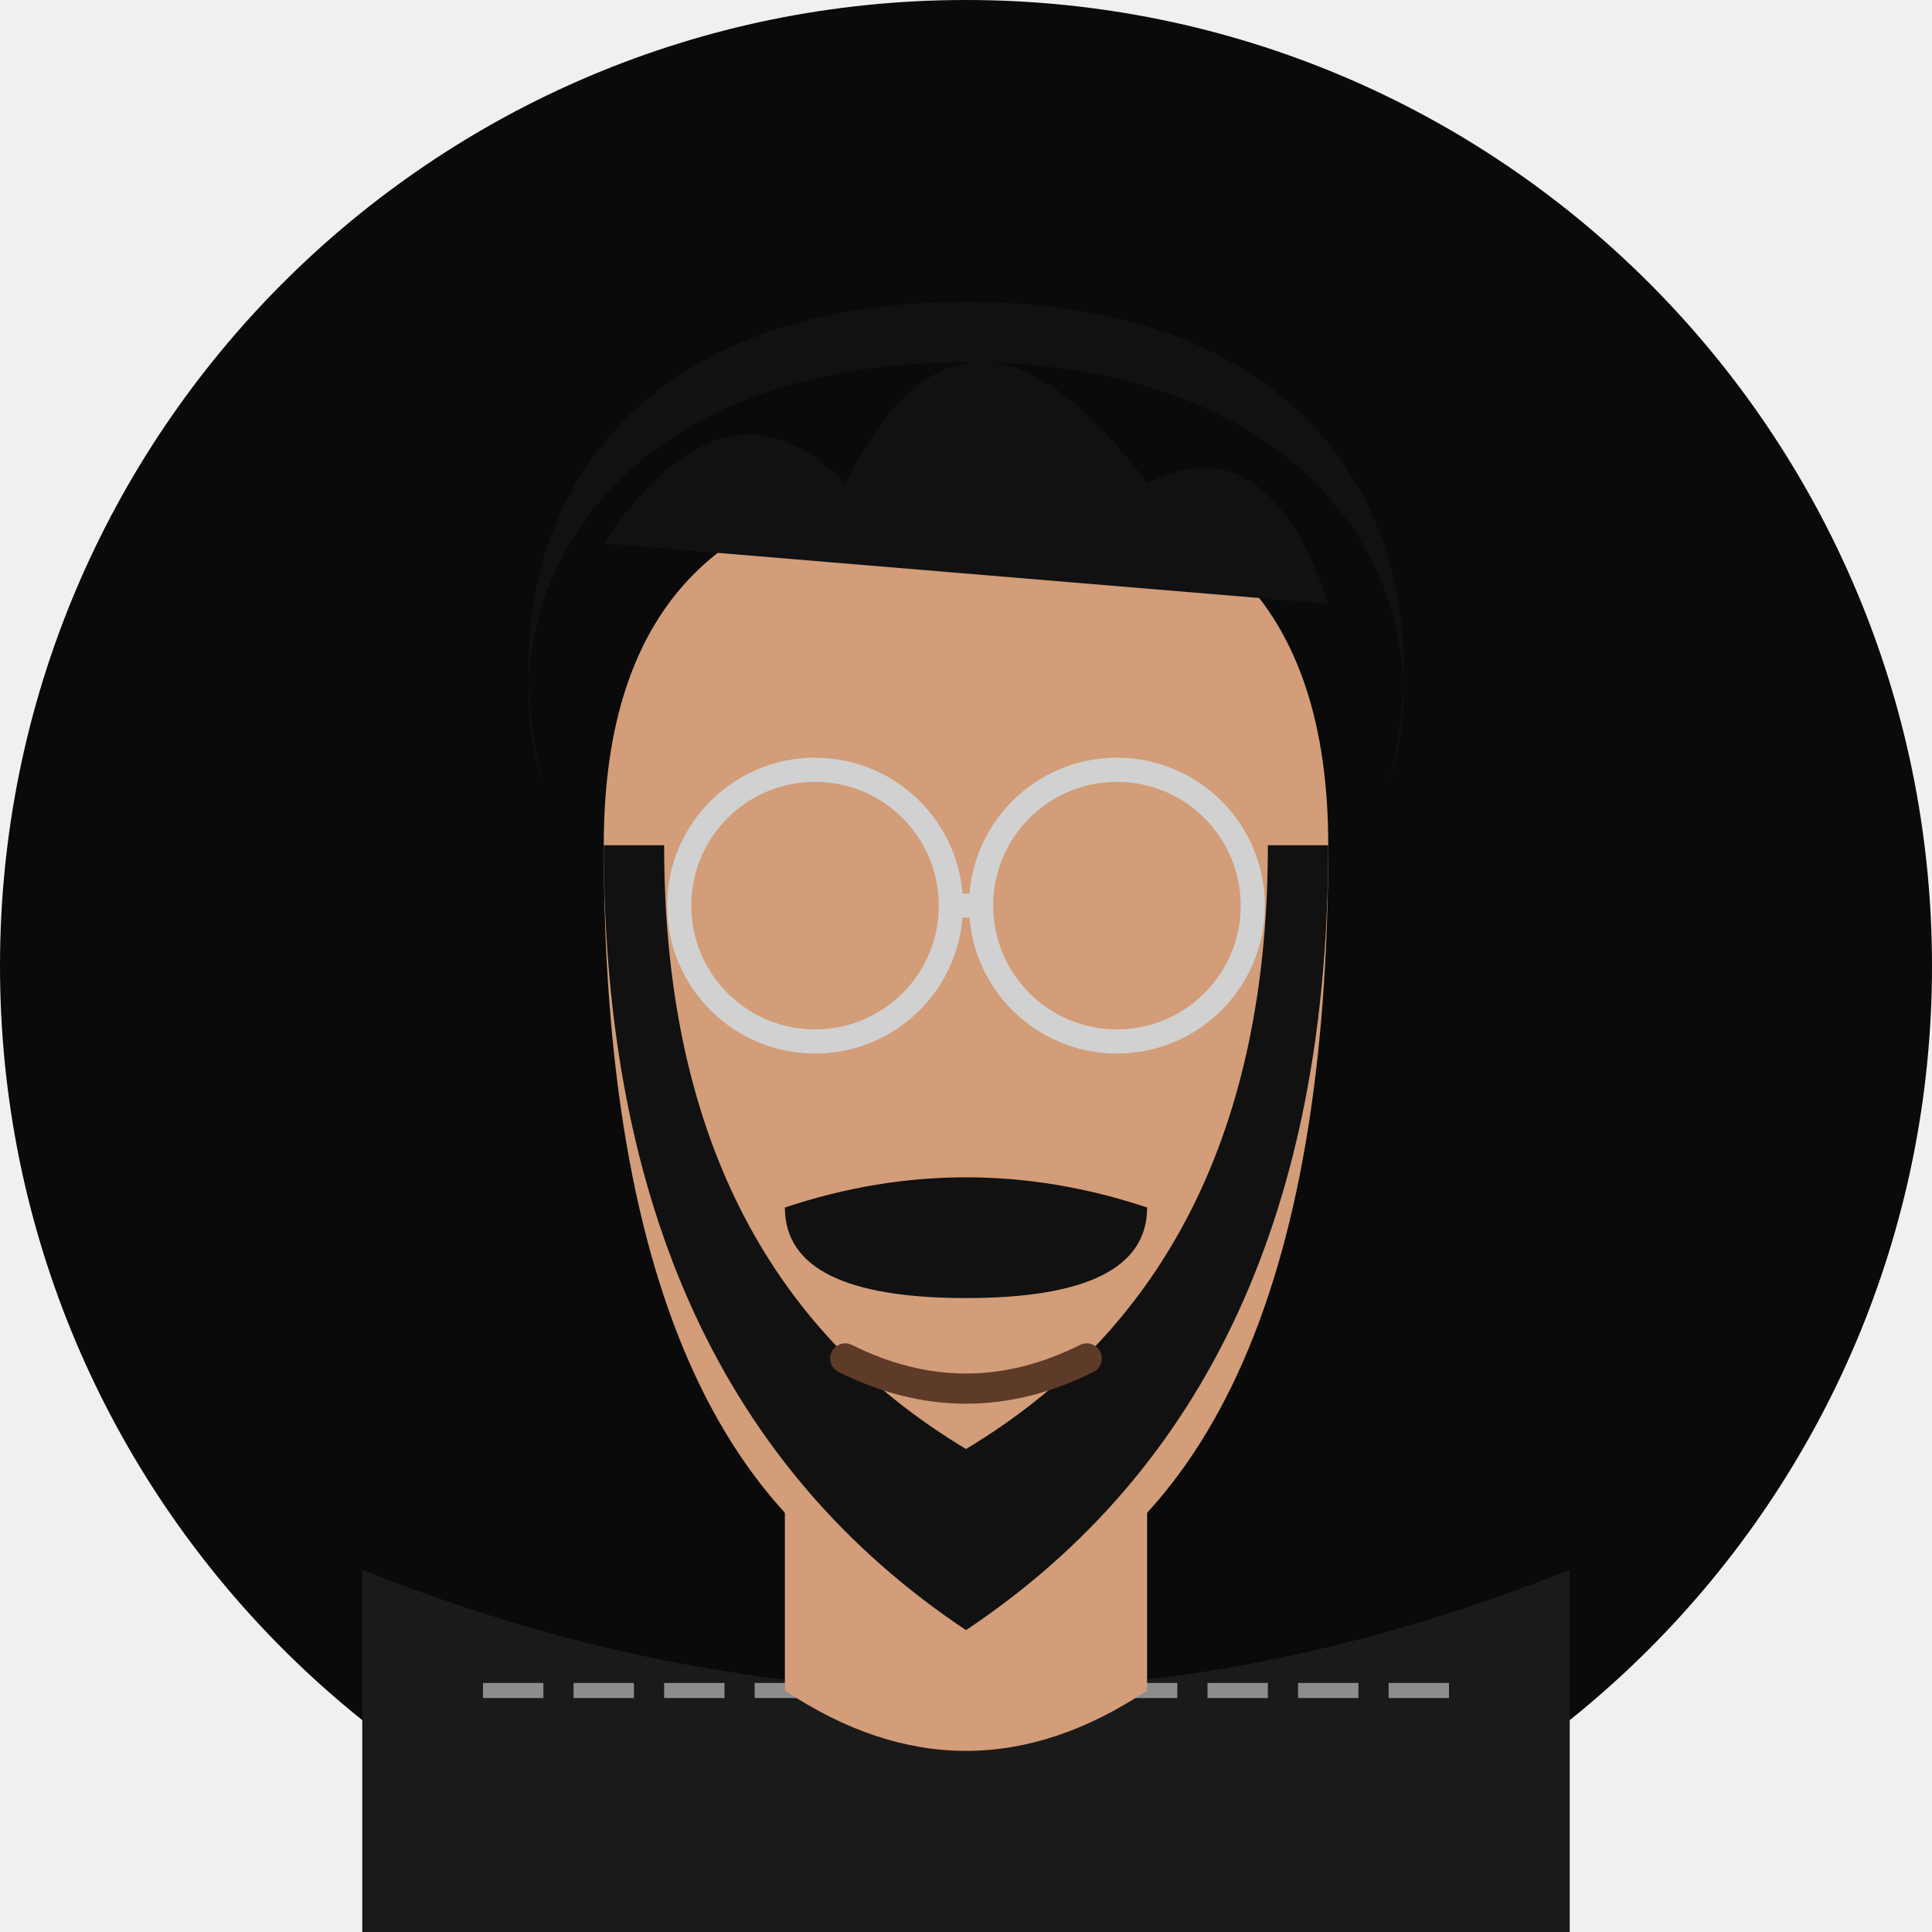
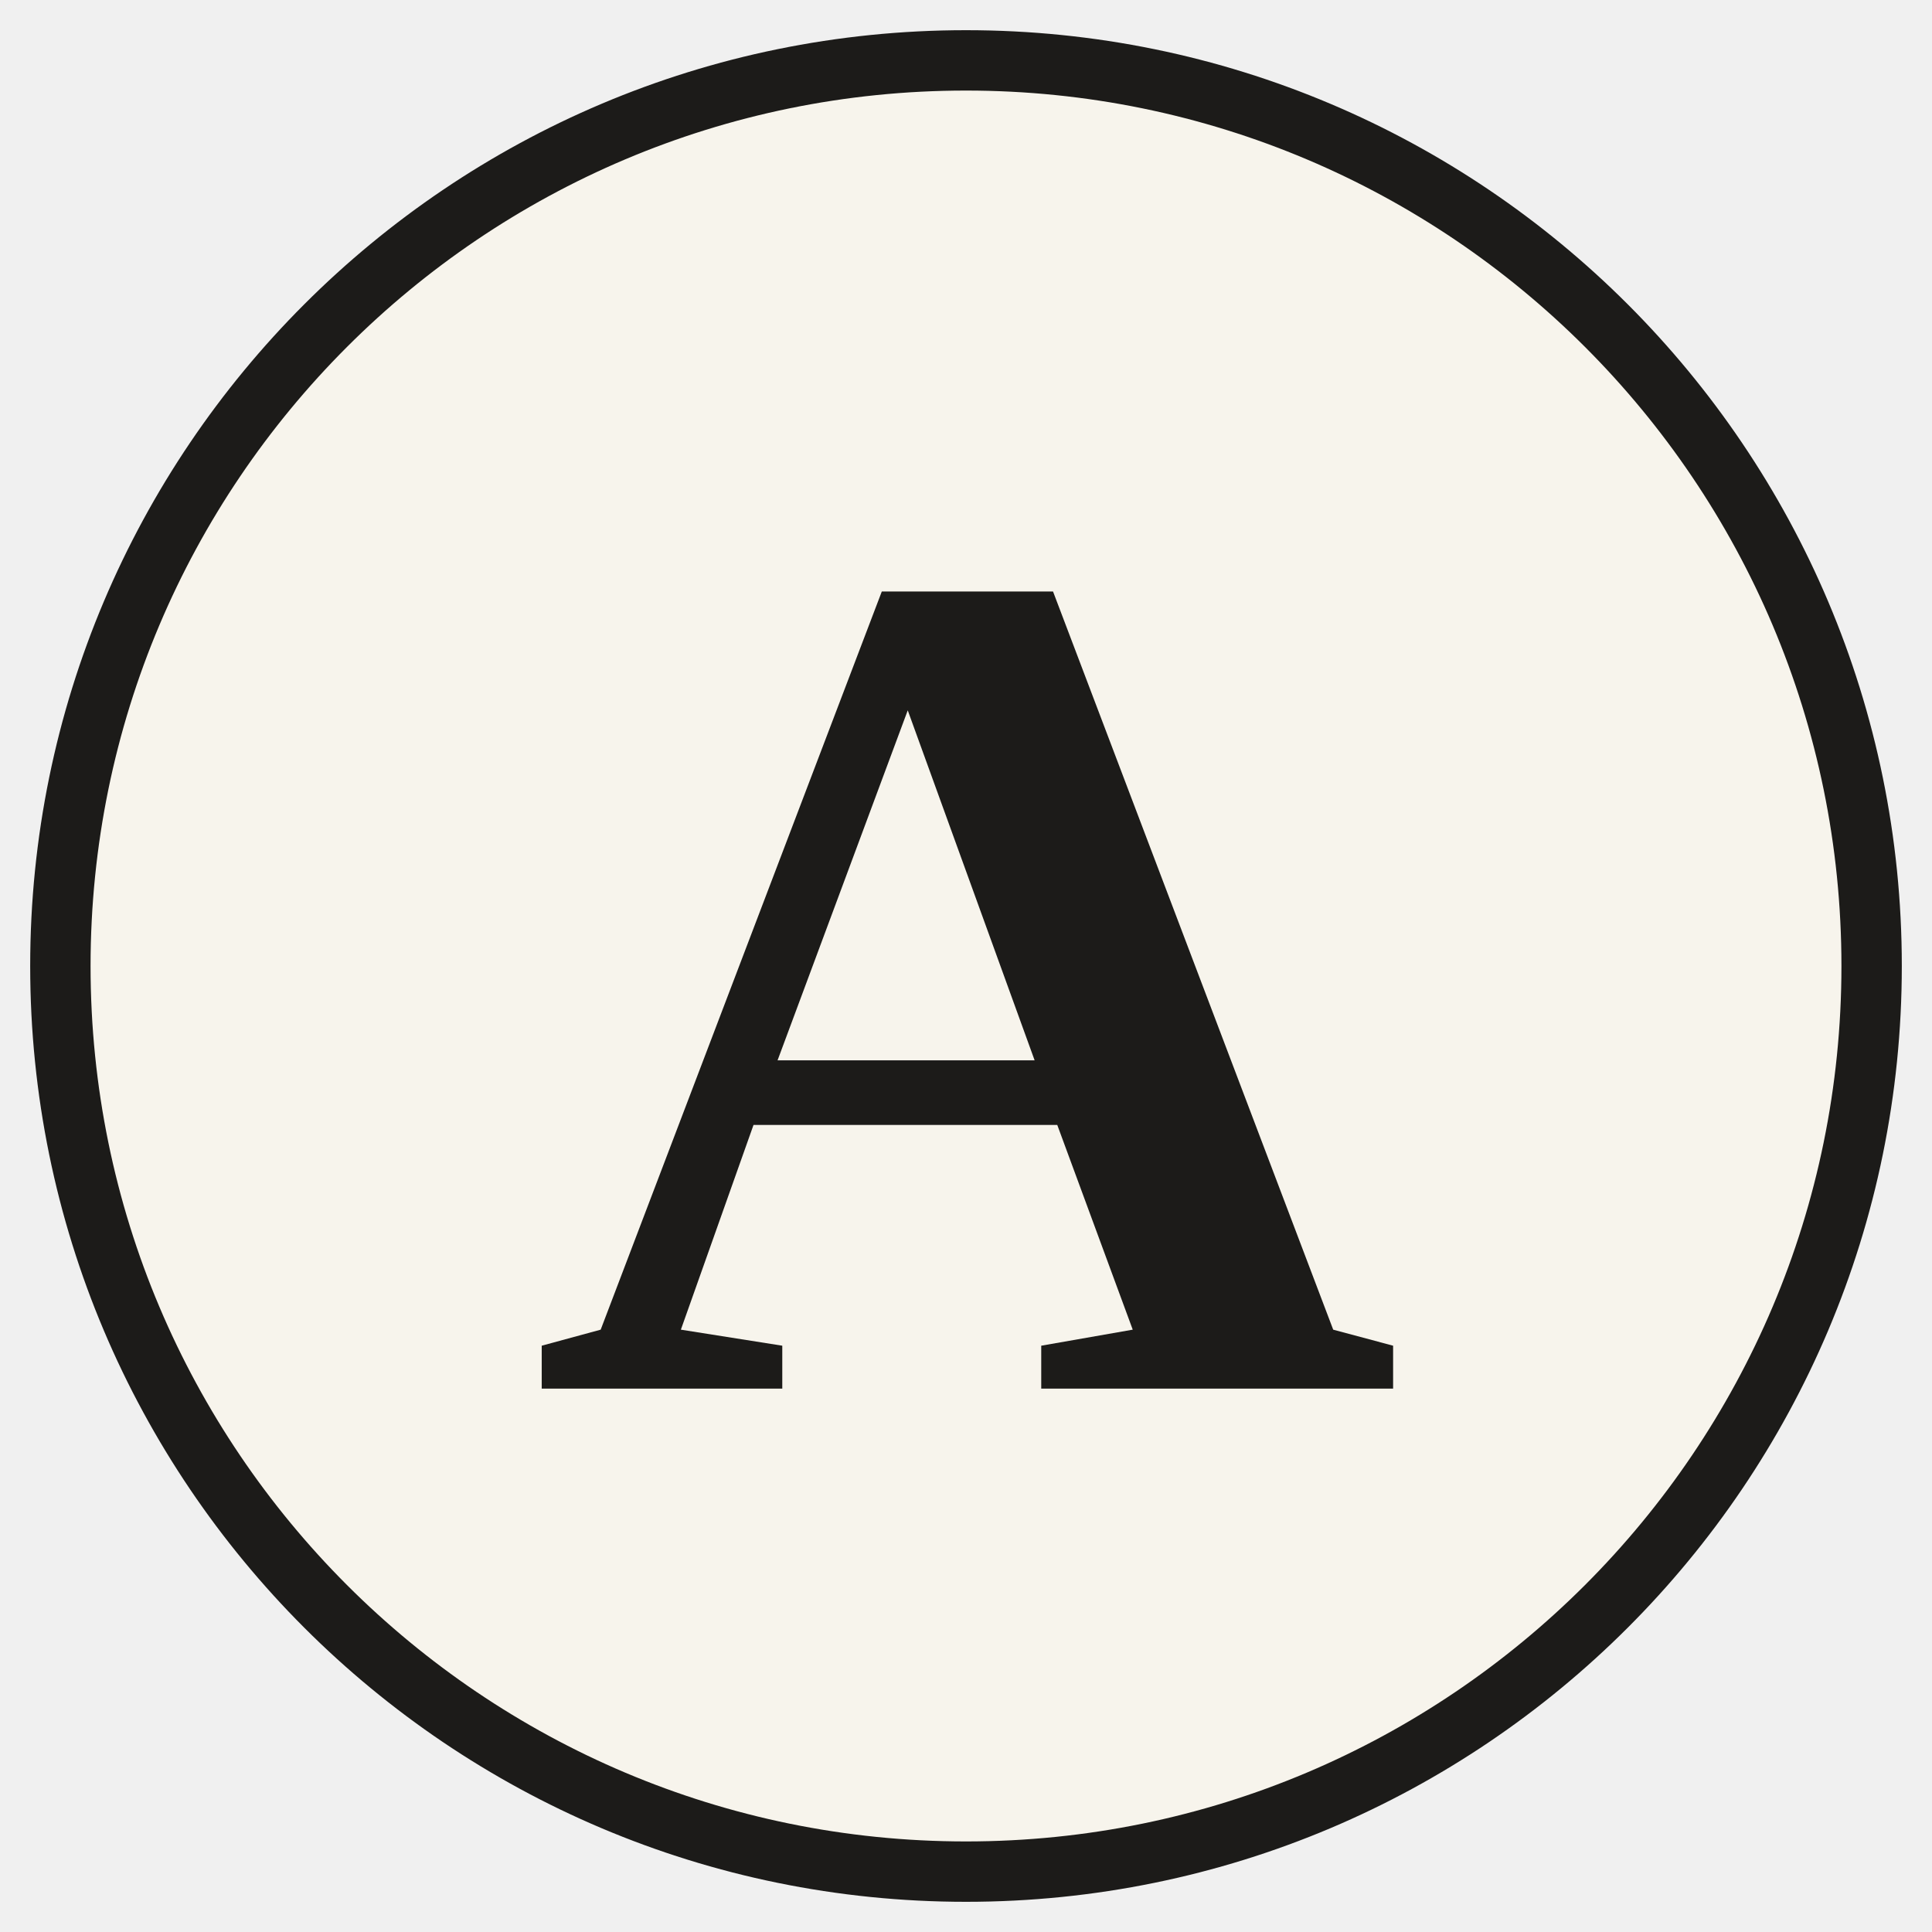
- <svg xmlns="http://www.w3.org/2000/svg" width="512" height="512" viewBox="0 0 64 64">
-   <circle cx="32" cy="32" r="32" fill="#0a0a0a" />
-   <path d="M12 52 Q32 60 52 52 V64 H12 Z" fill="#1a1a1a" />
-   <path d="M16 56 L48 56" stroke="#ffffff" stroke-width="0.5" opacity="0.5" stroke-dasharray="2,1" />
-   <path d="M20 28 Q20 50 32 54 Q44 50 44 28 Q44 16 32 16 Q20 16 20 28" fill="#d29d78" />
-   <path d="M26 50 L26 56 Q32 60 38 56 L38 50" fill="#d29d78" />
-   <path d="M20 28 Q20 46 32 54 Q44 46 44 28 L42 28 Q42 42 32 48 Q22 42 22 28 Z" fill="#111111" />
-   <path d="M26 40 Q32 38 38 40 Q38 43 32 43 Q26 43 26 40" fill="#111111" />
-   <path d="M28 45 Q32 47 36 45" stroke="#5e3a28" stroke-width="1" fill="none" stroke-linecap="round" />
-   <g stroke="#d1d1d1" stroke-width="0.8" fill="none">
-     <circle cx="27" cy="30" r="4.5" />
-     <circle cx="37" cy="30" r="4.5" />
-     <line x1="31.5" y1="30" x2="32.5" y2="30" />
-   </g>
-   <path d="M18 26 C16 18 20 10 32 10 C44 10 48 18 46 26 C48 20 44 12 32 12 C20 12 16 20 18 26 Z" fill="#111111" />
-   <path d="M20 18 Q24 12 28 16 Q32 8 38 16 Q42 14 44 20" fill="#111111" />
+ <svg xmlns="http://www.w3.org/2000/svg" viewBox="0 0 64 64">
+   <circle cx="32" cy="32" r="30" fill="#f7f4ec" stroke="#1c1b19" stroke-width="2" />
+   <text x="32" y="46" text-anchor="middle" font-family="Georgia, 'Times New Roman', serif" font-size="40" font-weight="700" fill="#1c1b19">A</text>
</svg>
